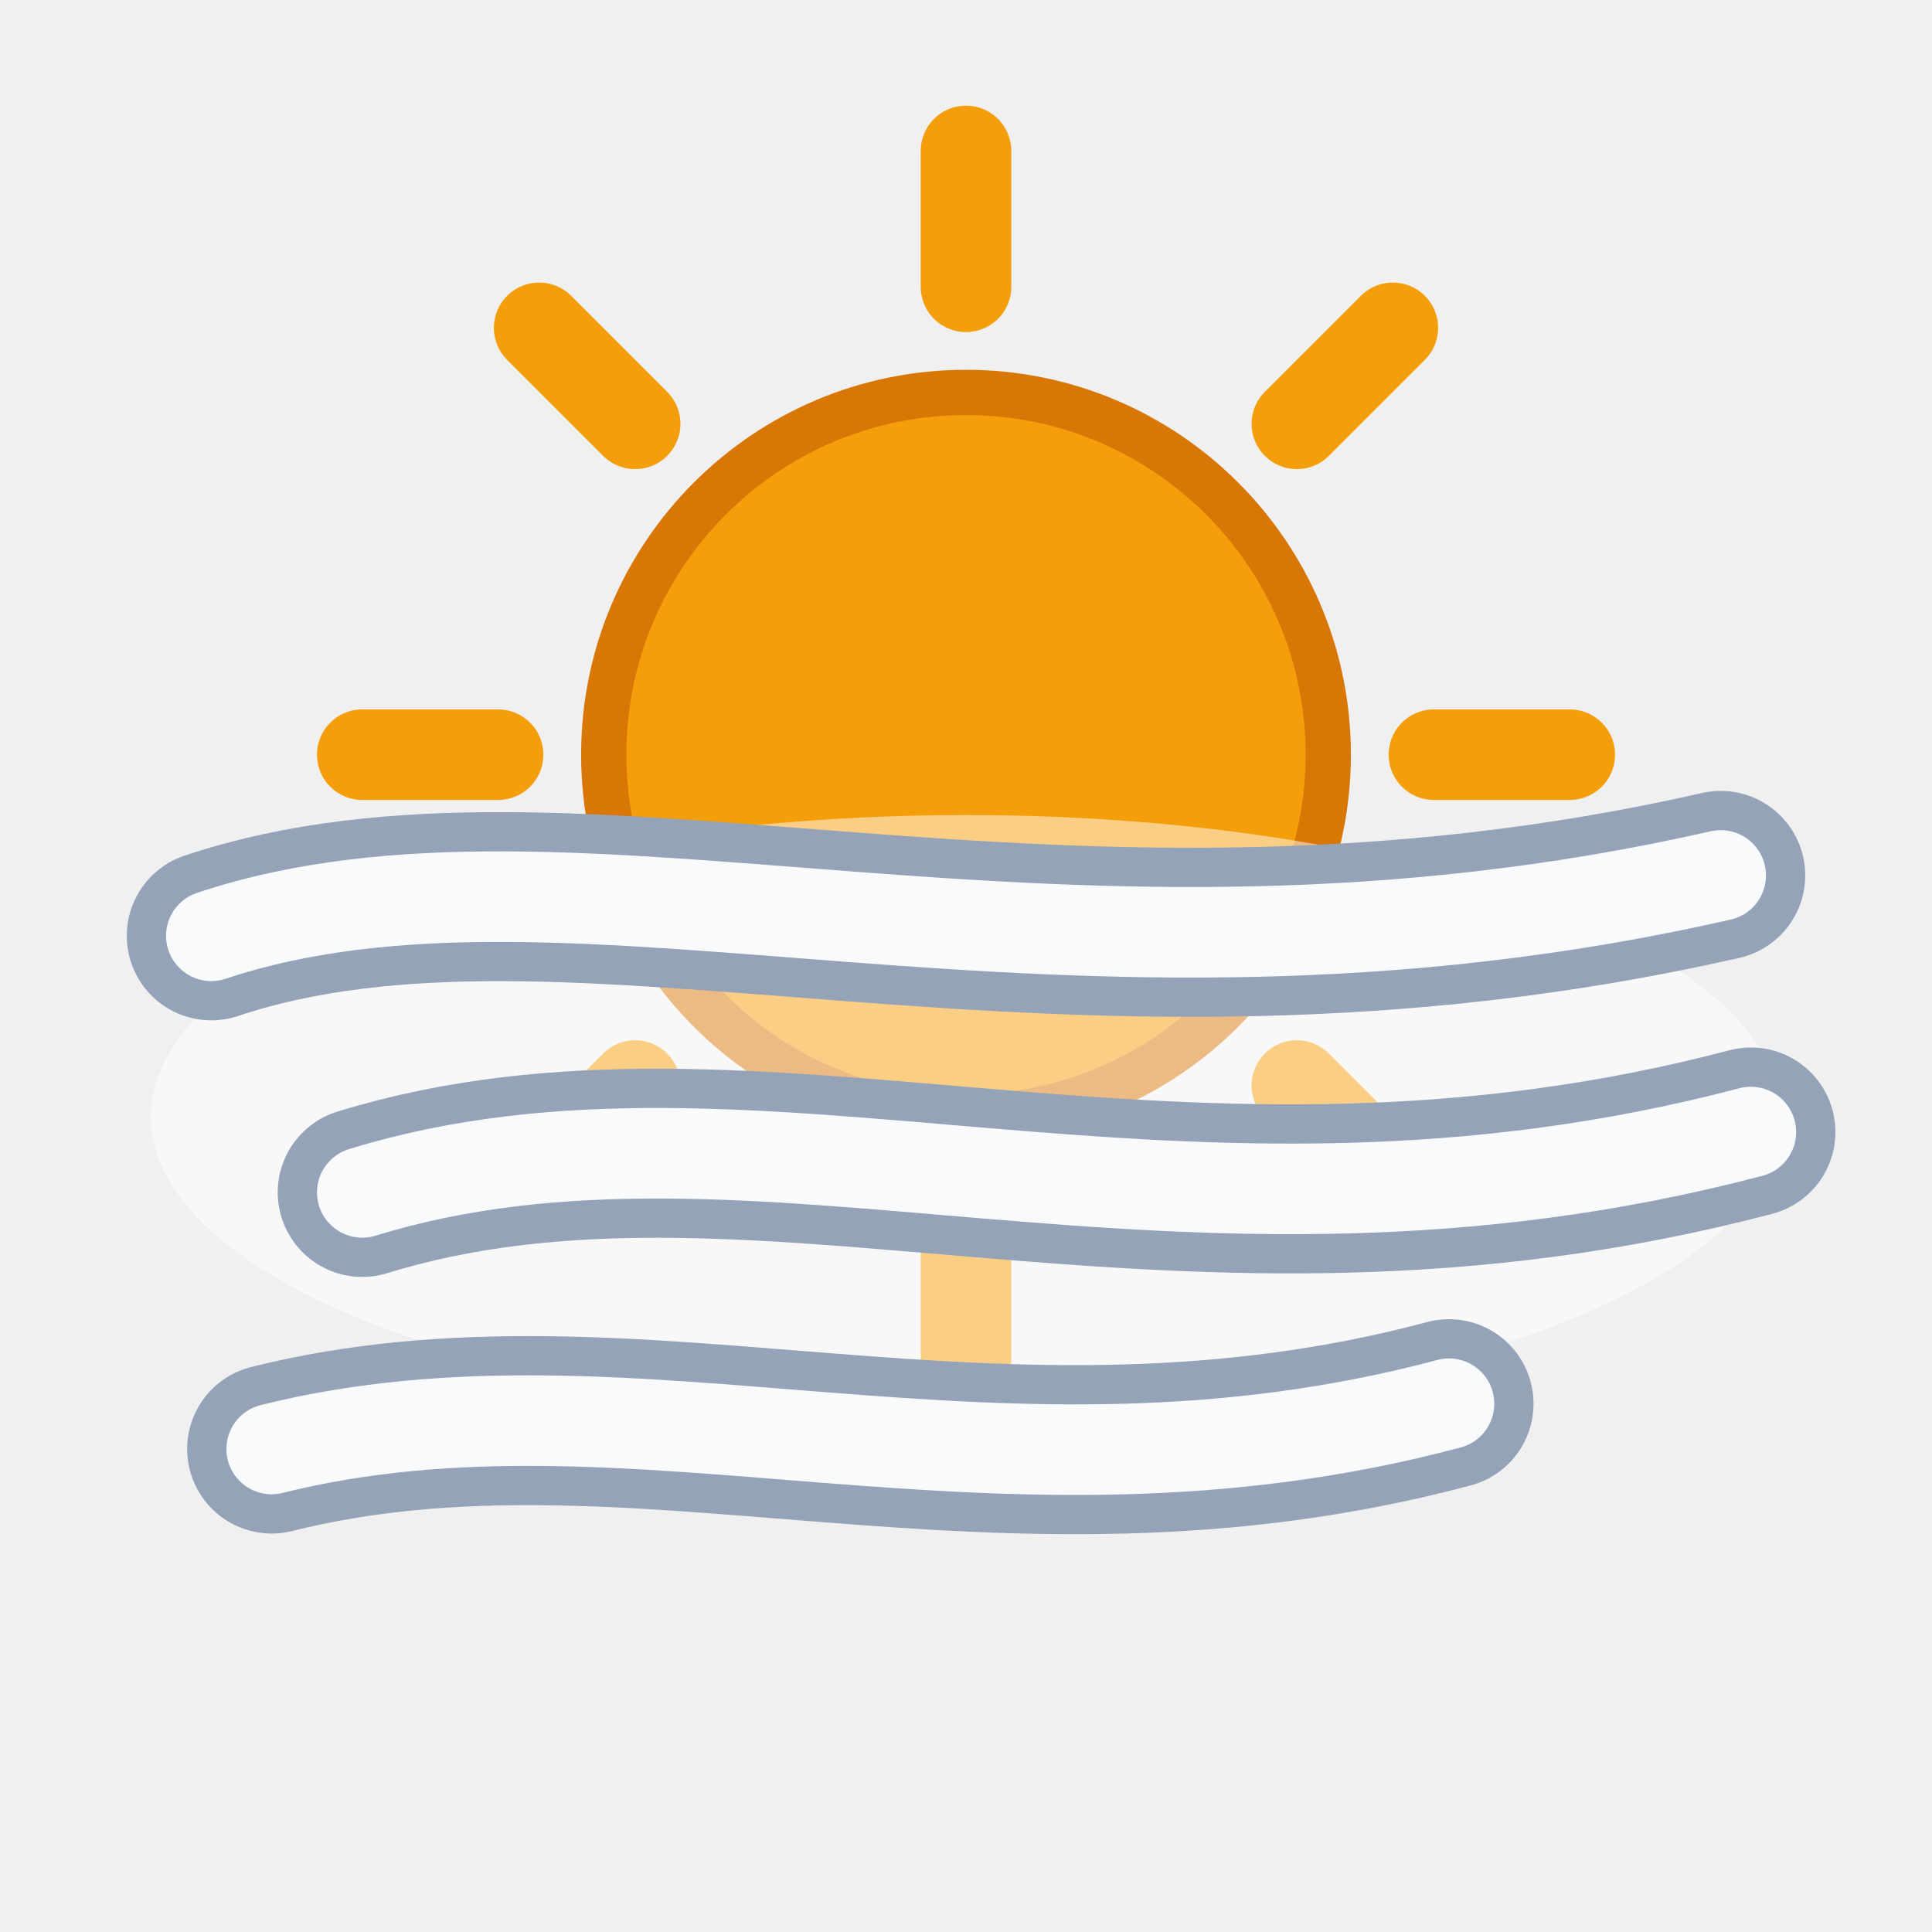
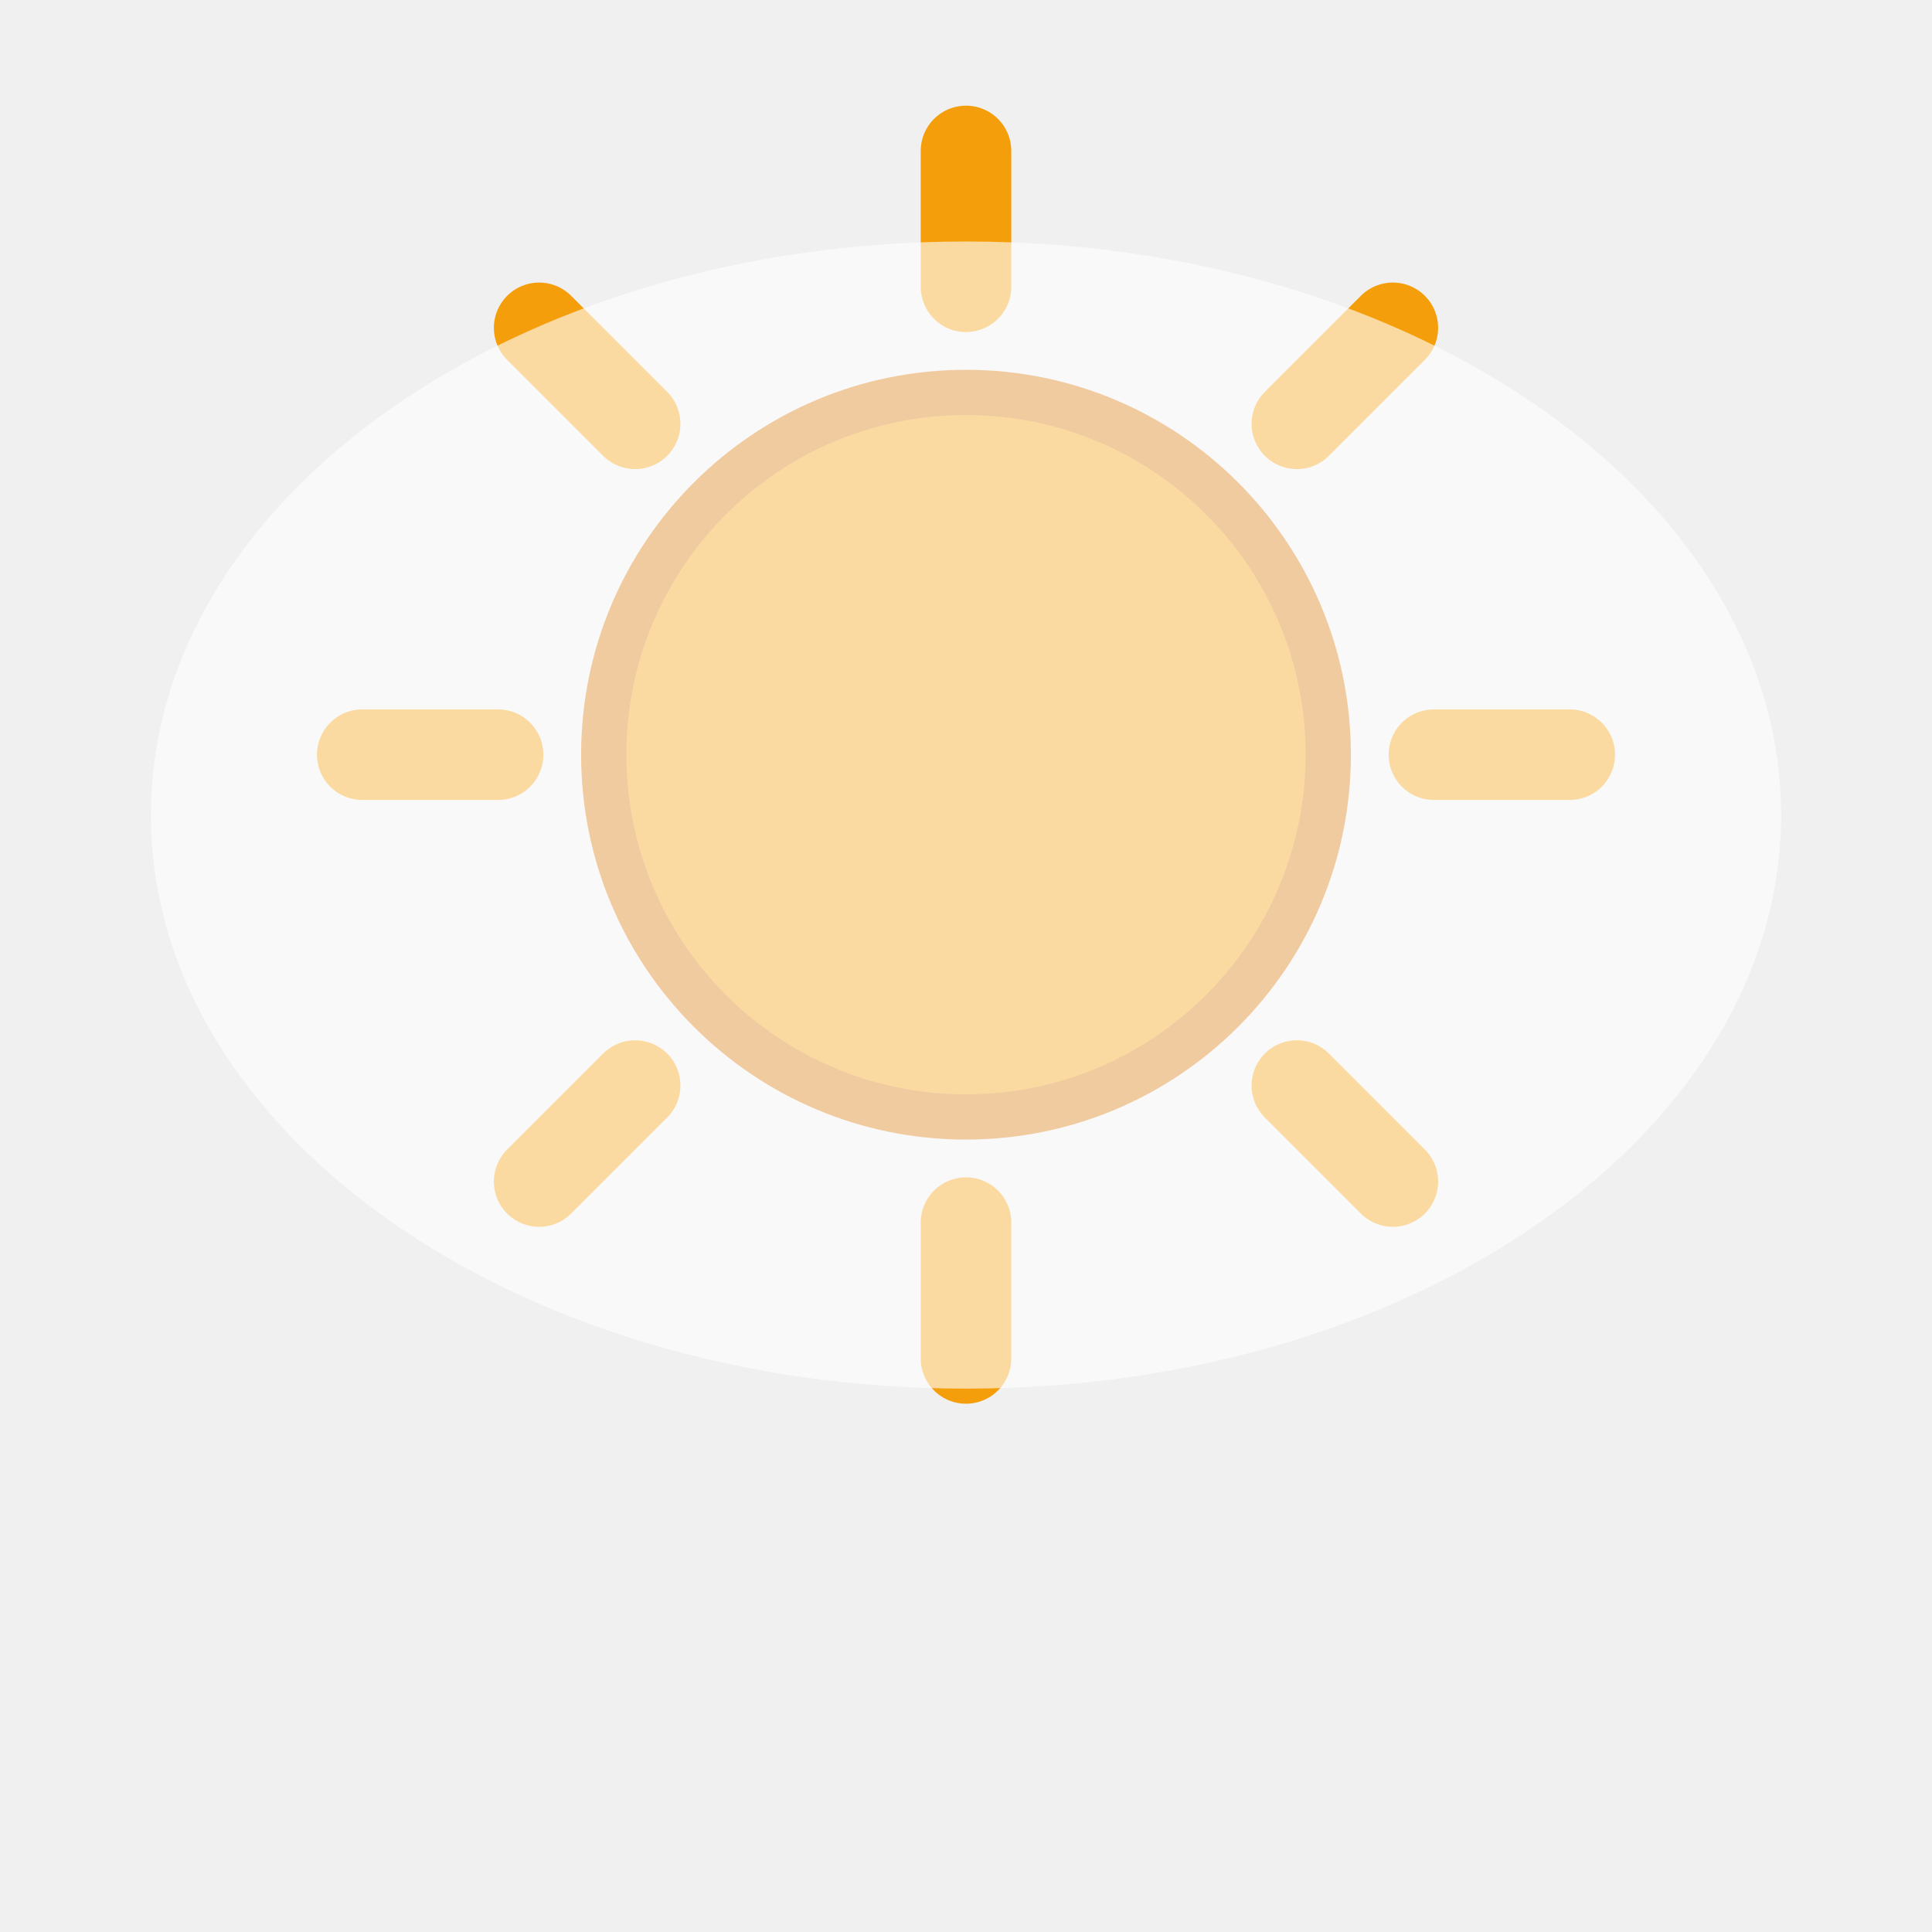
<svg xmlns="http://www.w3.org/2000/svg" viewBox="0 0 64 64" width="64" height="64" role="img" aria-label="Ciel voilé">
  <g fill="none" stroke="#f59e0b" stroke-width="3" stroke-linecap="round">
    <line x1="47.50" y1="25.00" x2="52.00" y2="25.00" />
    <line x1="42.96" y1="35.96" x2="46.14" y2="39.14" />
    <line x1="32.00" y1="40.50" x2="32.00" y2="45.00" />
    <line x1="21.04" y1="35.96" x2="17.86" y2="39.14" />
    <line x1="16.50" y1="25.00" x2="12.00" y2="25.00" />
    <line x1="21.04" y1="14.04" x2="17.86" y2="10.86" />
    <line x1="32.00" y1="9.50" x2="32.00" y2="5.00" />
    <line x1="42.96" y1="14.04" x2="46.14" y2="10.86" />
  </g>
  <circle cx="32" cy="25" r="12" fill="#f59e0b" stroke="#d97706" stroke-width="1.5" />
-   <ellipse cx="32" cy="37" rx="27" ry="10" fill="#ffffff" fill-opacity="0.5" />
-   <g fill="none" stroke="#94a3b8" stroke-width="5.6" stroke-linecap="round">
-     <path d="M7 31C19 27 35 34 57 29" />
-     <path d="M12 39.5C25 35.5 39 42.5 58 37.5" />
-     <path d="M9 48C21 45 33 50.5 48 46.5" />
-   </g>
-   <g fill="none" stroke="#f8fafc" stroke-width="3" stroke-linecap="round">
-     <path d="M7 31C19 27 35 34 57 29" />
-     <path d="M12 39.5C25 35.5 39 42.5 58 37.5" />
-     <path d="M9 48C21 45 33 50.5 48 46.5" />
-   </g>
+   <ellipse cx="32" cy="27" rx="27" ry="19" fill="#ffffff" fill-opacity="0.62" />
</svg>
